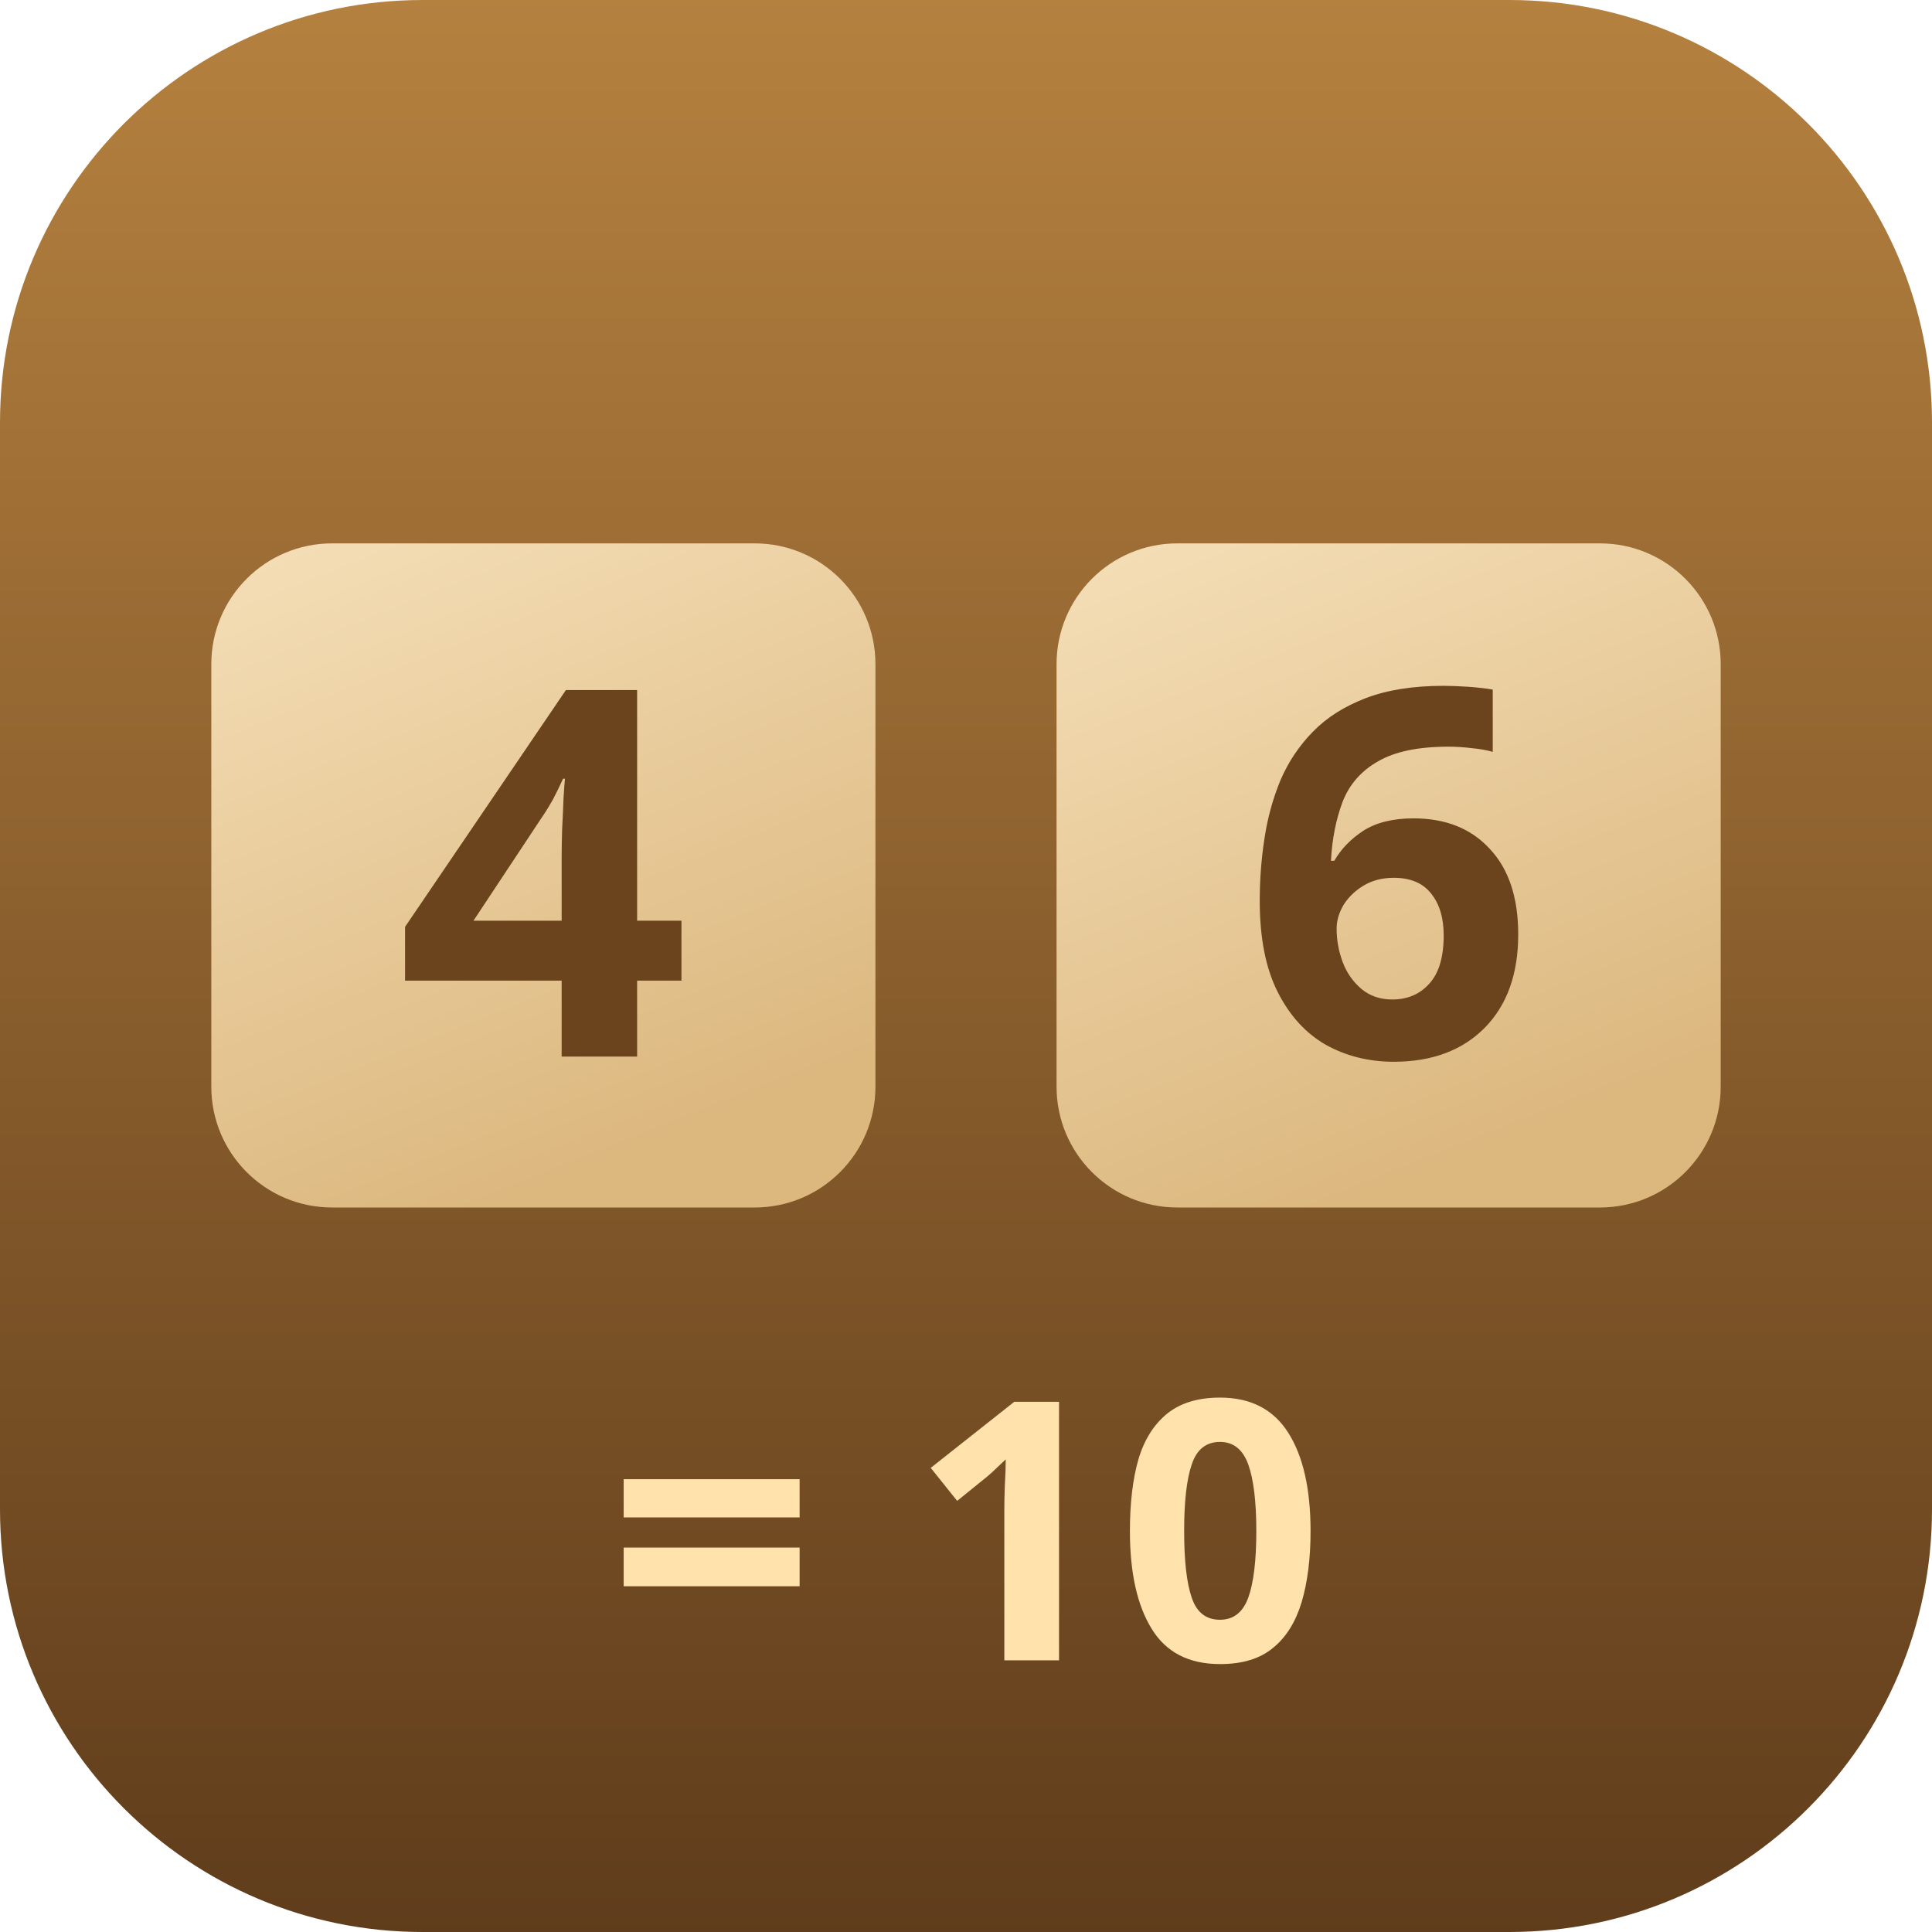
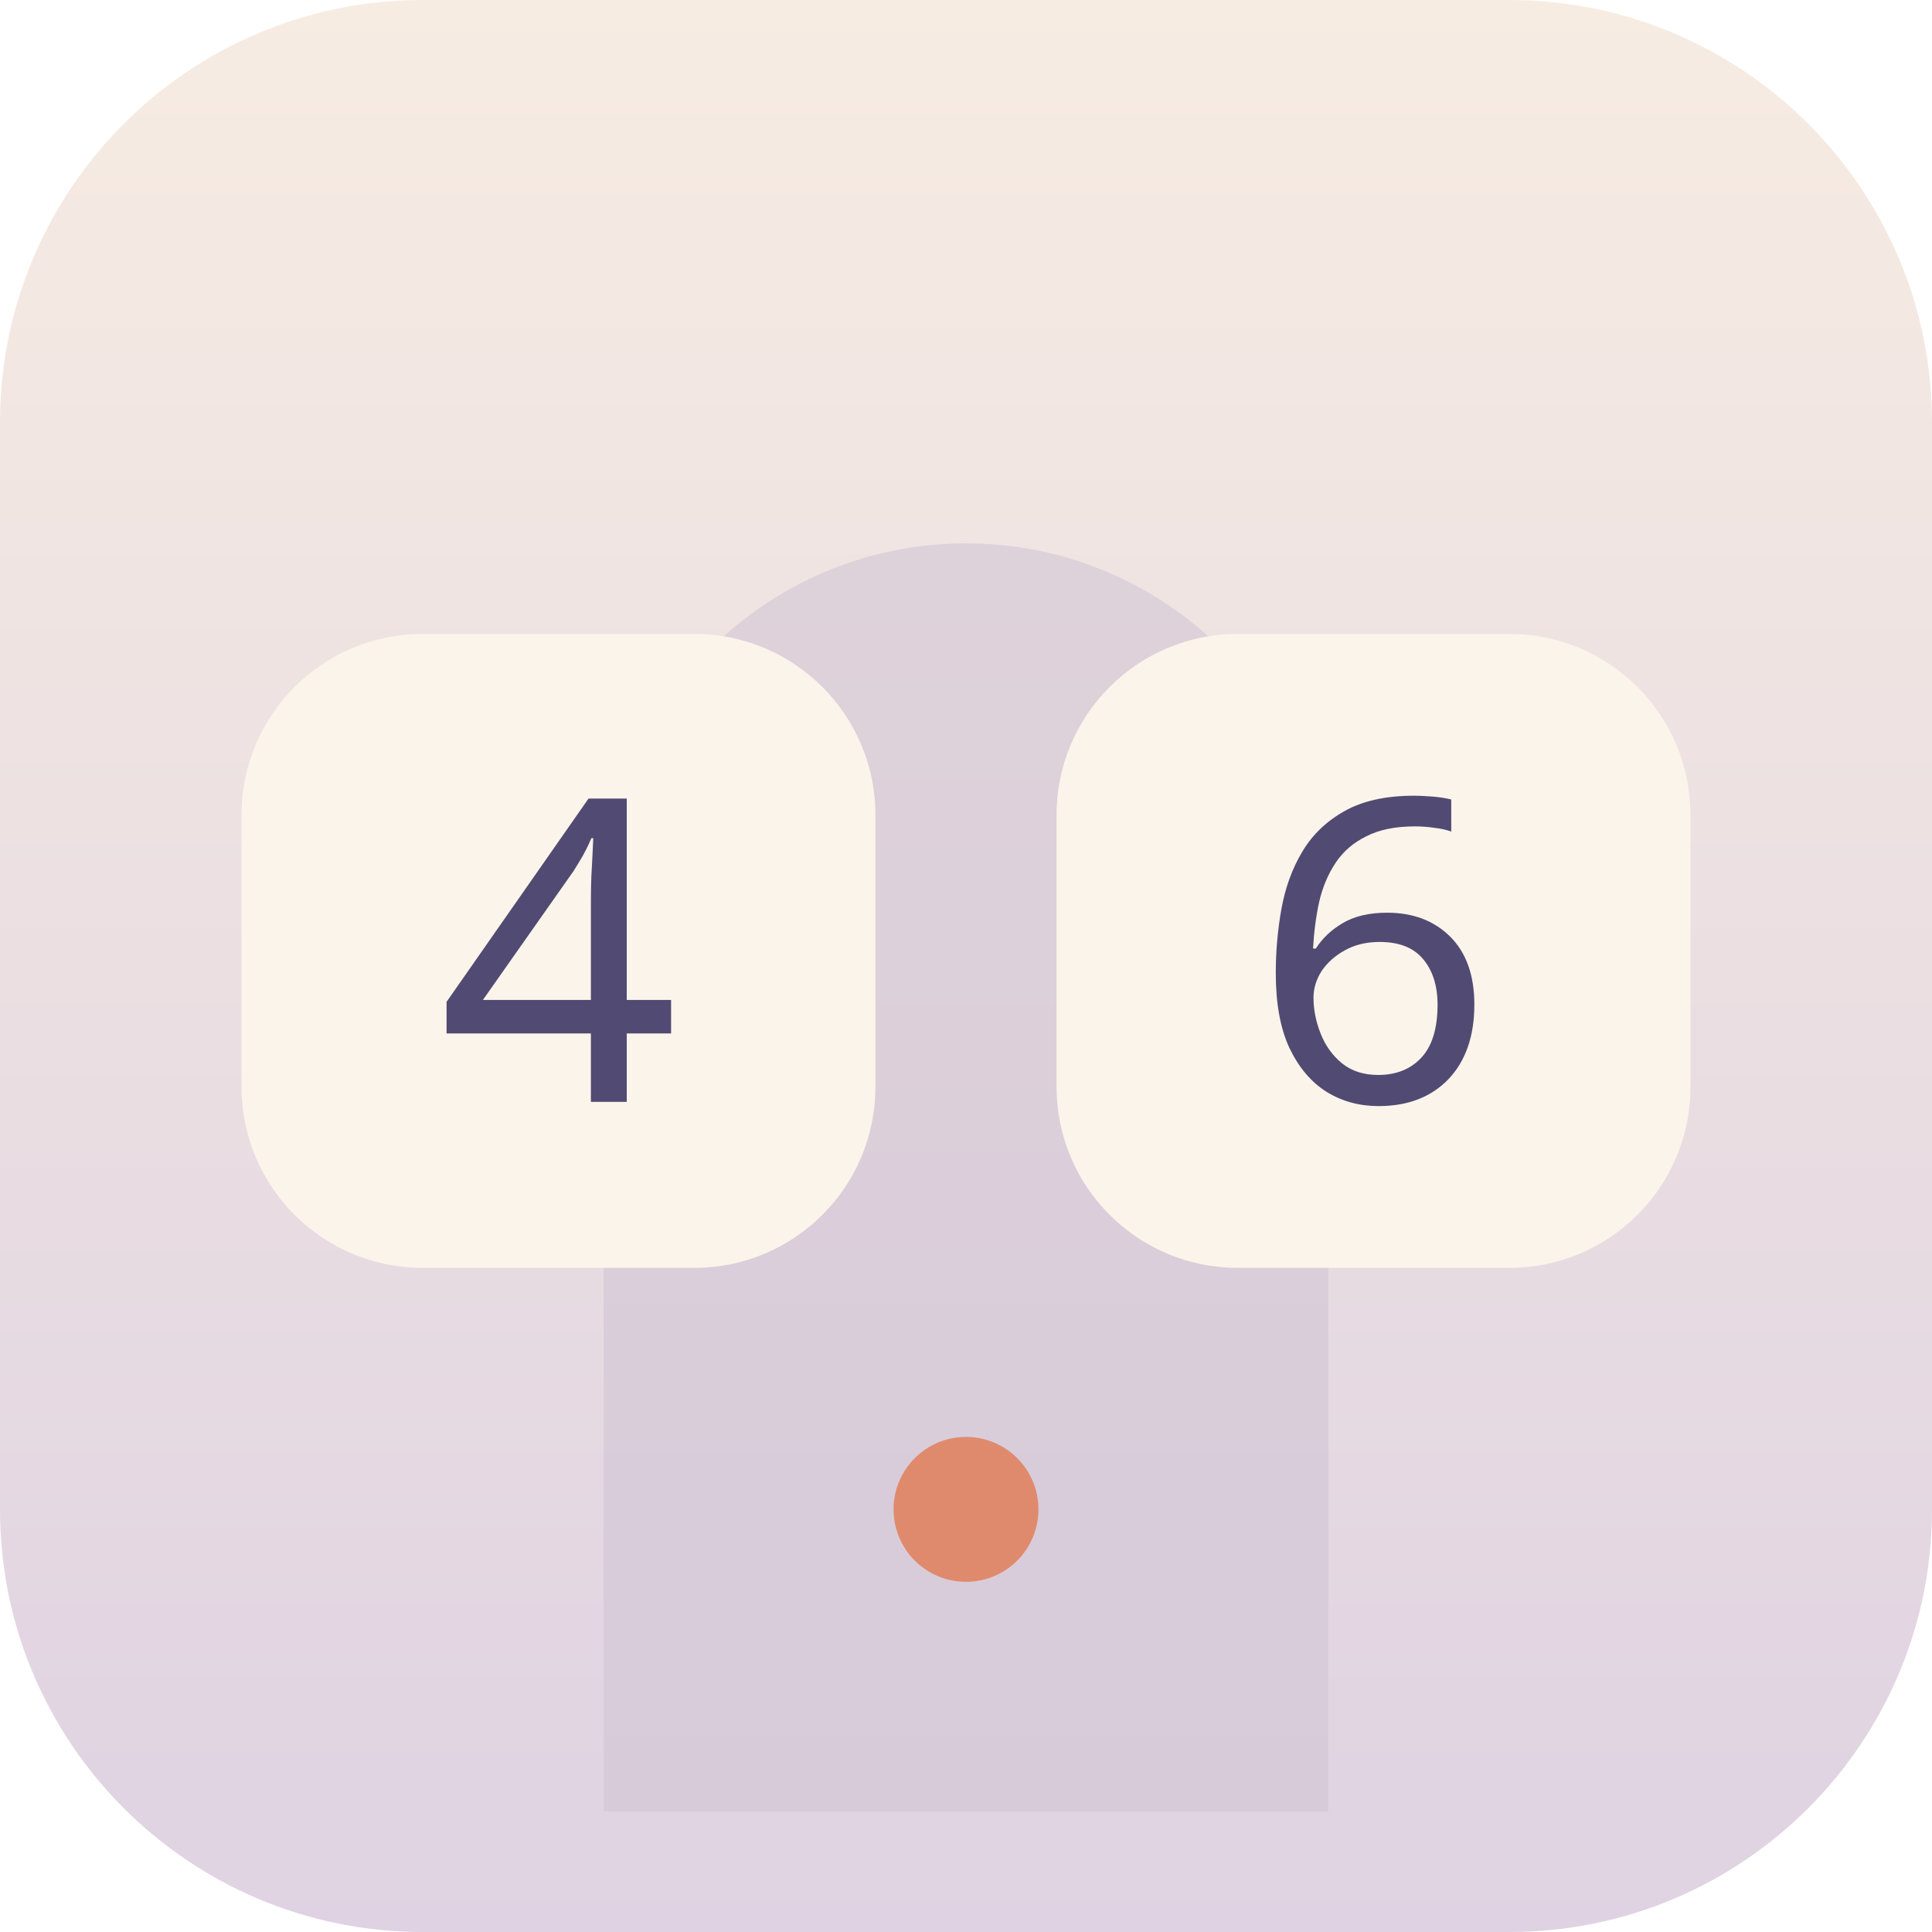
- <svg xmlns="http://www.w3.org/2000/svg" viewBox="0 0 64 64" role="img" aria-label="MAKEZERO">
+ <svg xmlns="http://www.w3.org/2000/svg" viewBox="0 0 64 64" role="img" aria-label="TAP to TEN">
  <defs>
-     <linearGradient id="board" x1="0" y1="0" x2="0" y2="1">
-       <stop offset="0" stop-color="#b5813f" />
-       <stop offset="1" stop-color="#5f3c1b" />
-     </linearGradient>
-     <linearGradient id="tile" x1="0" y1="0" x2="0.4" y2="1">
-       <stop offset="0" stop-color="#f5dfb8" />
-       <stop offset="1" stop-color="#dcb87f" />
+     <linearGradient id="sky" x1="0" y1="0" x2="0" y2="1">
+       <stop offset="0" stop-color="#f7ece2" />
+       <stop offset="1" stop-color="#dfd2e2" />
    </linearGradient>
  </defs>
-   <rect width="64" height="64" rx="14" fill="url(#board)" />
-   <g fill="url(#tile)">
-     <rect x="7" y="18" width="22" height="22" rx="4" />
-     <rect x="35" y="18" width="22" height="22" rx="4" />
+   <rect width="64" height="64" rx="14" fill="url(#sky)" />
+   <path d="M20 60V30a12 12 0 0 1 24 0v30z" fill="#cfc2d4" opacity="0.55" />
+   <g fill="#fbf4ea">
+     <rect x="8" y="21" width="21" height="21" rx="6" />
+     <rect x="35" y="21" width="21" height="21" rx="6" />
  </g>
-   <g fill="#6b431c" font-family="Trebuchet MS, sans-serif" font-size="17" font-weight="bold" text-anchor="middle">
-     <text x="18" y="35">4</text>
-     <text x="46" y="35">6</text>
+   <g fill="#514a72" font-family="Avenir Next, Futura, sans-serif" font-size="14" text-anchor="middle">
+     <text x="18.5" y="36.5">4</text>
+     <text x="45.5" y="36.5">6</text>
  </g>
-   <text x="32" y="55" fill="#ffe2ac" font-family="Trebuchet MS, sans-serif" font-size="12" font-weight="bold" text-anchor="middle">= 10</text>
+   <circle cx="32" cy="50" r="2.4" fill="#e08a6d" />
</svg>
